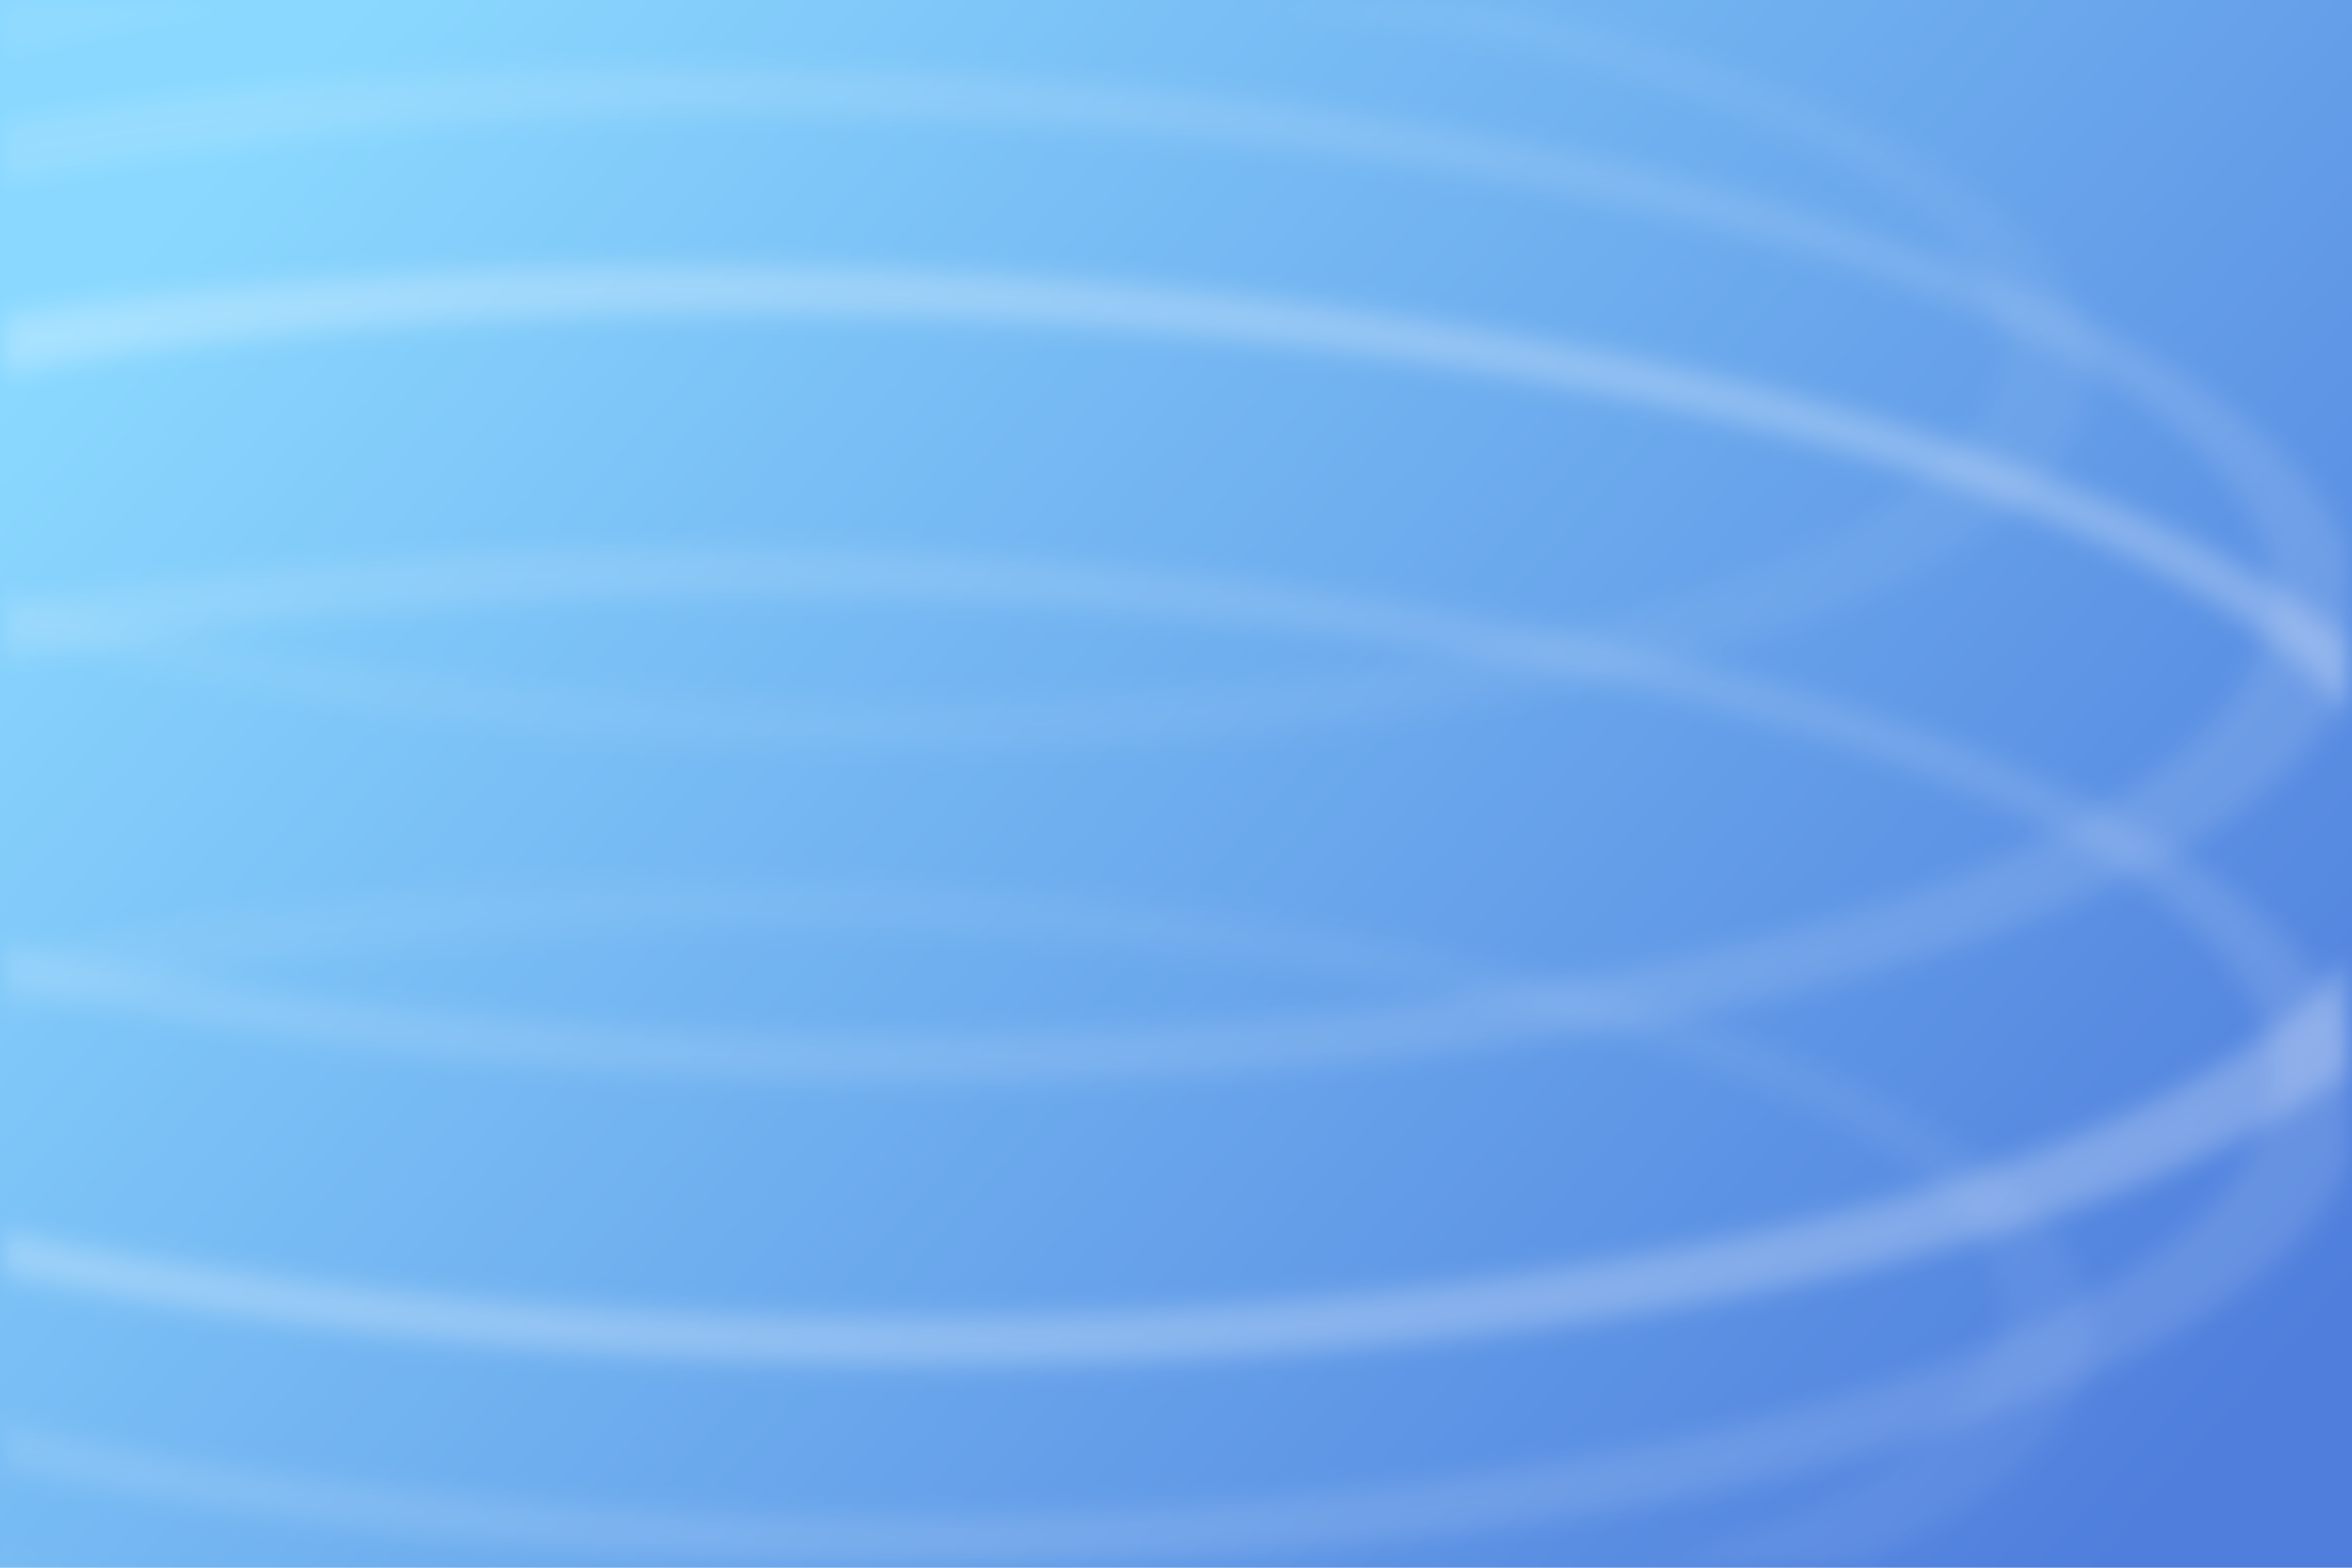
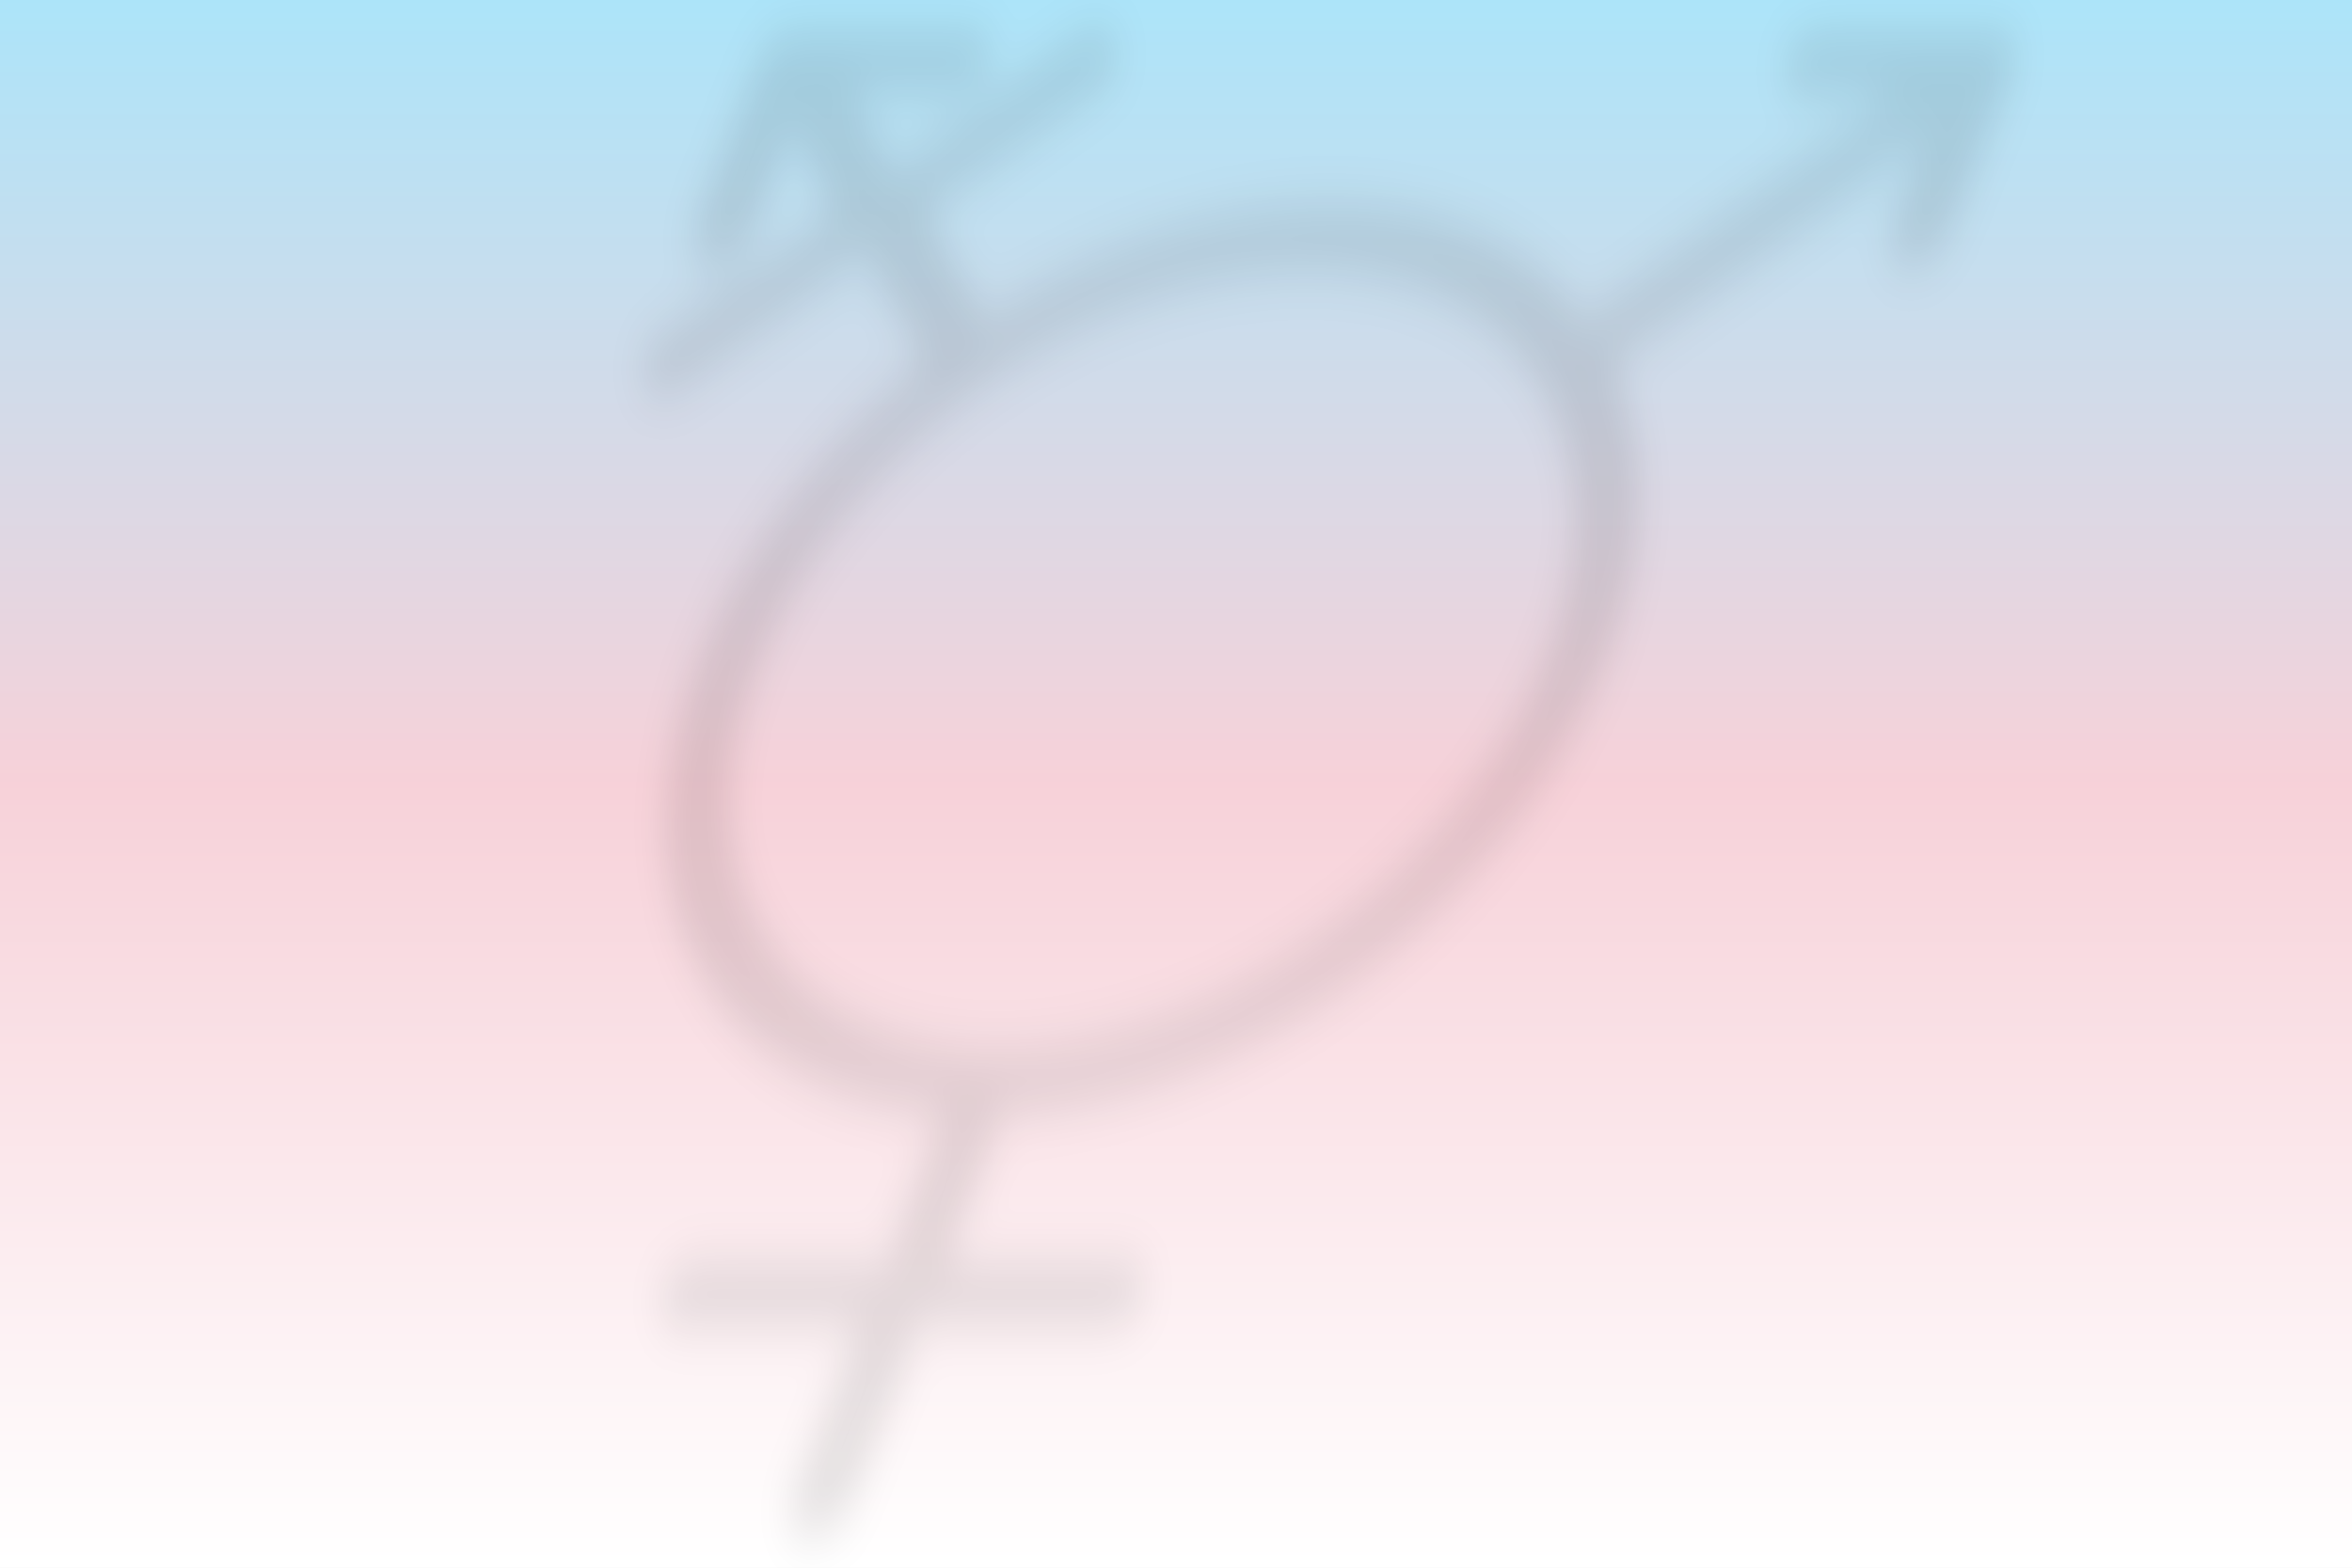
<svg xmlns="http://www.w3.org/2000/svg" xmlns:xlink="http://www.w3.org/1999/xlink" width="384" height="256" viewBox="0 0 101.6 67.733" version="1.1" id="svg1">
  <defs id="defs1">
+     <linearGradient id="linearGradient24">
+       <stop style="stop-color:#a6ffa6;stop-opacity:1;" offset="0" id="stop25" />
+       <stop style="stop-color:#d9ffd9;stop-opacity:1;" offset="1" id="stop26" />
+     </linearGradient>
+     <linearGradient id="linearGradient23">
+       <stop style="stop-color:#d9ffd9;stop-opacity:1;" offset="0" id="stop23" />
+       <stop style="stop-color:#a6ffa6;stop-opacity:1;" offset="1" id="stop24" />
+     </linearGradient>
    <linearGradient id="linearGradient1">
      <stop style="stop-color:#8ad8ff;stop-opacity:1;" offset="0" id="stop1" />
      <stop style="stop-color:#4f7edc;stop-opacity:1;" offset="1" id="stop2" />
    </linearGradient>
    <linearGradient xlink:href="#linearGradient1" id="linearGradient2" x1="15.337" y1="0" x2="91.337" y2="67.733" gradientUnits="userSpaceOnUse" />
    <filter style="color-interpolation-filters:sRGB" id="filter7" x="-0.023" y="-0.031" width="1.046" height="1.062">
      <feGaussianBlur stdDeviation="0.539" id="feGaussianBlur7" />
    </filter>
+     <clipPath clipPathUnits="userSpaceOnUse" id="clipPath21">
+       <rect style="font-variation-settings:normal;vector-effect:none;fill:#ff9999;fill-opacity:1;fill-rule:evenodd;stroke:none;stroke-width:0.533;stroke-linecap:butt;stroke-linejoin:miter;stroke-miterlimit:4;stroke-dasharray:none;stroke-dashoffset:0;stroke-opacity:1;-inkscape-stroke:none;stop-color:#000000" id="rect22" width="101.6" height="137.494" x="-207.902" y="-34.374" transform="matrix(1,0,-0.1710948,0.9852546,0,0)" />
+     </clipPath>
+     <radialGradient xlink:href="#linearGradient23" id="radialGradient24" cx="50.8" cy="33.867" fx="50.8" fy="33.867" r="50.8" gradientTransform="matrix(1,0,0,0.6666666,0,11.28889)" gradientUnits="userSpaceOnUse" />
+     <radialGradient xlink:href="#linearGradient24" id="radialGradient26" cx="45.906" cy="16.464" fx="45.906" fy="16.464" r="43.878" gradientTransform="matrix(1,0,0,0.352103,0,10.66669)" gradientUnits="userSpaceOnUse" />
+     <linearGradient xlink:href="#linearGradient21" id="linearGradient23-8" x1="63.995" y1="300.89" x2="63.995" y2="1558.662" gradientUnits="userSpaceOnUse" />
+     <linearGradient id="linearGradient21">
+       <stop style="stop-color:#59c9f3;stop-opacity:1;" offset="0" id="stop21" />
+       <stop style="stop-color:#eea3b2;stop-opacity:1;" offset="0.5" id="stop23-4" />
+       <stop style="stop-color:#ffffff;stop-opacity:1;" offset="1" id="stop22" />
+     </linearGradient>
+     <filter style="color-interpolation-filters:sRGB" id="filter36" x="-0.081" y="-0.067" width="1.162" height="1.134">
+       <feGaussianBlur stdDeviation="0.901" id="feGaussianBlur36" />
+     </filter>
  </defs>
  <g id="layer1">
-     <g id="g8">
+     <g id="g8" transform="translate(-264.5833,-264.5833)">
      <rect style="font-variation-settings:normal;opacity:1;vector-effect:none;fill:url(#linearGradient2);fill-opacity:1;fill-rule:evenodd;stroke:none;stroke-width:0.529;stroke-linecap:butt;stroke-linejoin:miter;stroke-miterlimit:4;stroke-dasharray:none;stroke-dashoffset:0;stroke-opacity:1;-inkscape-stroke:none;stop-color:#000000;stop-opacity:1" id="rect1" width="101.6" height="67.733" x="0" y="0" />
      <g id="g7" style="filter:url(#filter7)">
        <ellipse style="font-variation-settings:normal;opacity:1;fill:none;fill-opacity:1;fill-rule:evenodd;stroke:#ffffff;stroke-width:3.093;stroke-linecap:butt;stroke-linejoin:miter;stroke-miterlimit:4;stroke-dasharray:none;stroke-dashoffset:0;stroke-opacity:0.25;paint-order:markers fill stroke;stop-color:#000000;stop-opacity:1" id="path2" cx="-4.446" cy="52.741" rx="66.03" ry="32.923" transform="matrix(0.9949196,-0.1006725,0.7517786,0.6594156,0,0)" />
        <ellipse style="font-variation-settings:normal;opacity:1;fill:none;fill-opacity:1;fill-rule:evenodd;stroke:#ffffff;stroke-width:3.097;stroke-linecap:butt;stroke-linejoin:miter;stroke-miterlimit:4;stroke-dasharray:none;stroke-dashoffset:0;stroke-opacity:0.12;paint-order:markers fill stroke;stop-color:#000000;stop-opacity:1" id="ellipse4" cx="6.113" cy="38.69" rx="61.017" ry="30.365" transform="matrix(0.9949649,-0.1002242,0.7532502,0.6577341,0,0)" />
        <ellipse style="font-variation-settings:normal;opacity:1;fill:none;fill-opacity:1;fill-rule:evenodd;stroke:#ffffff;stroke-width:3.097;stroke-linecap:butt;stroke-linejoin:miter;stroke-miterlimit:4;stroke-dasharray:none;stroke-dashoffset:0;stroke-opacity:0.12;paint-order:markers fill stroke;stop-color:#000000;stop-opacity:1" id="ellipse5" cx="-15.333" cy="67.018" rx="61.017" ry="30.365" transform="matrix(0.9949649,-0.1002242,0.7532502,0.6577341,0,0)" />
        <ellipse style="font-variation-settings:normal;opacity:1;fill:none;fill-opacity:1;fill-rule:evenodd;stroke:#ffffff;stroke-width:3.108;stroke-linecap:butt;stroke-linejoin:miter;stroke-miterlimit:4;stroke-dasharray:none;stroke-dashoffset:0;stroke-opacity:0.06;paint-order:markers fill stroke;stop-color:#000000;stop-opacity:1" id="ellipse6" cx="-26.819" cy="81.731" rx="50.037" ry="24.764" transform="matrix(0.995095,-0.09892388,0.7575283,0.6528023,0,0)" />
        <ellipse style="font-variation-settings:normal;opacity:1;fill:none;fill-opacity:1;fill-rule:evenodd;stroke:#ffffff;stroke-width:3.108;stroke-linecap:butt;stroke-linejoin:miter;stroke-miterlimit:4;stroke-dasharray:none;stroke-dashoffset:0;stroke-opacity:0.06;paint-order:markers fill stroke;stop-color:#000000;stop-opacity:1" id="ellipse7" cx="16.636" cy="24.647" rx="50.037" ry="24.764" transform="matrix(0.995095,-0.09892388,0.7575283,0.6528023,0,0)" />
      </g>
    </g>
+     <g id="g11" transform="translate(264.5833,-264.5833)">
+       <g id="g20">
+         <rect style="font-variation-settings:normal;vector-effect:none;fill:#ffb2b2;fill-opacity:1;fill-rule:evenodd;stroke:none;stroke-width:0.529;stroke-linecap:butt;stroke-linejoin:miter;stroke-miterlimit:4;stroke-dasharray:none;stroke-dashoffset:0;stroke-opacity:1;-inkscape-stroke:none;stop-color:#000000" id="rect2" width="101.6" height="67.733" x="-264.583" y="0" />
+         <path style="font-variation-settings:normal;fill:none;fill-opacity:1;stroke:#ff9999;stroke-width:1.323;stroke-linecap:round;stroke-linejoin:round;stroke-miterlimit:4;stroke-dasharray:none;stroke-dashoffset:0;stroke-opacity:1;stop-color:#000000" d="m -225.666,52.802 2.179,4.001 1.305,-2.848 c 0,0 2.943,2.716 8.399,2.716 5.456,0 8.399,-2.716 8.399,-2.716 l 1.305,2.848 2.179,-4.001" id="path17" clip-path="none" />
+         <rect style="font-variation-settings:normal;vector-effect:none;fill:#ff9999;fill-opacity:1;fill-rule:evenodd;stroke:none;stroke-width:0.533;stroke-linecap:butt;stroke-linejoin:miter;stroke-miterlimit:4;stroke-dasharray:none;stroke-dashoffset:0;stroke-opacity:1;-inkscape-stroke:none;stop-color:#000000" id="rect11" width="101.6" height="137.494" x="-207.902" y="-34.374" transform="matrix(1,0,-0.1710948,0.9852546,0,0)" />
+         <path style="font-variation-settings:normal;vector-effect:none;fill:#ff9999;fill-opacity:1;stroke:none;stroke-width:0.529;stroke-linecap:butt;stroke-linejoin:miter;stroke-miterlimit:4;stroke-dasharray:none;stroke-dashoffset:0;stroke-opacity:1;-inkscape-stroke:none;stop-color:#000000" d="m -228.558,27.105 c -0.357,1.697 -1.514,5.096 -6.458,5.996 -14.557,-9.964 -13.017,-18.659 -4.843,-22.833 -7.09,4.476 4.386,13.204 11.301,16.836 z" id="path12" />
+         <path style="font-variation-settings:normal;vector-effect:none;fill:#ffb2b2;fill-opacity:1;stroke:none;stroke-width:0.529;stroke-linecap:butt;stroke-linejoin:miter;stroke-miterlimit:4;stroke-dasharray:none;stroke-dashoffset:0;stroke-opacity:1;-inkscape-stroke:none;stop-color:#000000" d="m -199.008,27.105 c 0.357,1.697 1.514,5.096 6.458,5.996 14.557,-9.964 13.017,-18.659 4.843,-22.833 7.09,4.476 -4.386,13.204 -11.301,16.836 z" id="path13" />
+         <path id="path19" style="font-variation-settings:normal;vector-effect:none;fill:#ff9999;fill-opacity:1;fill-rule:evenodd;stroke-width:0.053;stroke-linecap:butt;stroke-linejoin:miter;stroke-miterlimit:4;stroke-dasharray:none;stroke-dashoffset:0;stroke-opacity:1;-inkscape-stroke:none;paint-order:markers fill stroke;stop-color:#000000" d="m -227.761,40.058 a 3.638,3.638 0 0 0 -0.695,2.123 3.638,3.638 0 0 0 3.638,3.638 3.638,3.638 0 0 0 3.638,-3.638 3.638,3.638 0 0 0 -0.002,-0.076 z" />
+         <path style="font-variation-settings:normal;fill:none;fill-opacity:1;stroke:#ffb2b2;stroke-width:1.323;stroke-linecap:round;stroke-linejoin:round;stroke-miterlimit:4;stroke-dasharray:none;stroke-dashoffset:0;stroke-opacity:1;stop-color:#000000" d="m -225.666,52.802 2.179,4.001 1.305,-2.848 c 0,0 2.943,2.716 8.399,2.716 5.456,0 8.399,-2.716 8.399,-2.716 l 1.305,2.848 2.179,-4.001" id="path18" clip-path="url(#clipPath21)" />
+         <path id="path21" style="font-variation-settings:normal;opacity:1;vector-effect:none;fill:#ffb2b2;fill-opacity:1;fill-rule:evenodd;stroke:none;stroke-width:0.529;stroke-linecap:butt;stroke-linejoin:miter;stroke-miterlimit:4;stroke-dasharray:none;stroke-dashoffset:0;stroke-opacity:1;-inkscape-stroke:none;paint-order:markers fill stroke;stop-color:#000000;stop-opacity:1" d="m -199.805,40.058 a 3.638,3.638 0 0 1 0.695,2.123 3.638,3.638 0 0 1 -3.638,3.638 3.638,3.638 0 0 1 -3.638,-3.638 3.638,3.638 0 0 1 0.002,-0.076 z" />
+       </g>
+     </g>
+     <g id="g27" transform="translate(-264.5833)">
+       <rect style="font-variation-settings:normal;opacity:1;vector-effect:none;fill:url(#radialGradient24);fill-opacity:1;fill-rule:evenodd;stroke:none;stroke-width:0.529;stroke-linecap:butt;stroke-linejoin:miter;stroke-miterlimit:4;stroke-dasharray:none;stroke-dashoffset:0;stroke-opacity:1;-inkscape-stroke:none;stop-color:#000000;stop-opacity:1" id="rect23" width="101.6" height="67.733" x="0" y="0" />
+       <text xml:space="preserve" style="font-size:41.306px;line-height:normal;font-family:'BankGothic Md BT';-inkscape-font-specification:'BankGothic Md BT';text-align:center;text-decoration:none;text-decoration-line:none;text-decoration-color:#000000;letter-spacing:0;text-anchor:middle;fill:url(#radialGradient26);fill-opacity:1;stroke-width:1.323;stop-color:#000000" x="45.906" y="26.548" id="text24" transform="matrix(1.090259,0.4027532,0.04561826,0.9340653,0,0)">
+         <tspan id="tspan24" style="fill:url(#radialGradient26);fill-opacity:1;stroke-width:1.323" x="45.906" y="26.548">$$$</tspan>
+       </text>
+     </g>
+     <g id="g15" transform="matrix(1,0,0,-0.05385182,-13.19516,-16.20348)" style="stroke-width:4.309">
+       <rect style="font-variation-settings:normal;opacity:1;vector-effect:none;fill:#59c9f3;fill-opacity:1;fill-rule:evenodd;stroke:none;stroke-width:2.28;stroke-linecap:butt;stroke-linejoin:miter;stroke-miterlimit:4;stroke-dasharray:none;stroke-dashoffset:0;stroke-opacity:1;-inkscape-stroke:none;stop-color:#000000;stop-opacity:1" id="rect11-2" width="188.653" height="64.223" x="-30.331" y="-107.7" />
+       <rect style="font-variation-settings:normal;opacity:1;vector-effect:none;fill:#eea3b2;fill-opacity:1;fill-rule:evenodd;stroke:none;stroke-width:2.28;stroke-linecap:butt;stroke-linejoin:miter;stroke-miterlimit:4;stroke-dasharray:none;stroke-dashoffset:0;stroke-opacity:1;-inkscape-stroke:none;stop-color:#000000;stop-opacity:1" id="rect12" width="188.653" height="64.223" x="-30.331" y="-43.477" />
+       <rect style="font-variation-settings:normal;opacity:1;vector-effect:none;fill:#ffffff;fill-opacity:1;fill-rule:evenodd;stroke:none;stroke-width:2.28;stroke-linecap:butt;stroke-linejoin:miter;stroke-miterlimit:4;stroke-dasharray:none;stroke-dashoffset:0;stroke-opacity:1;-inkscape-stroke:none;stop-color:#000000;stop-opacity:1" id="rect13" width="188.653" height="64.223" x="-30.331" y="20.747" />
+       <rect style="font-variation-settings:normal;opacity:1;vector-effect:none;fill:#eea3b2;fill-opacity:1;fill-rule:evenodd;stroke:none;stroke-width:2.28;stroke-linecap:butt;stroke-linejoin:miter;stroke-miterlimit:4;stroke-dasharray:none;stroke-dashoffset:0;stroke-opacity:1;-inkscape-stroke:none;stop-color:#000000;stop-opacity:1" id="rect14" width="188.653" height="64.223" x="-30.331" y="84.97" />
+       <rect style="font-variation-settings:normal;opacity:1;vector-effect:none;fill:#59c9f3;fill-opacity:1;fill-rule:evenodd;stroke:none;stroke-width:2.28;stroke-linecap:butt;stroke-linejoin:miter;stroke-miterlimit:4;stroke-dasharray:none;stroke-dashoffset:0;stroke-opacity:1;-inkscape-stroke:none;stop-color:#000000;stop-opacity:1" id="rect15" width="188.653" height="64.223" x="-30.331" y="149.194" />
+       <rect style="font-variation-settings:normal;opacity:1;vector-effect:none;fill:url(#linearGradient23-8);fill-rule:evenodd;stroke:none;stroke-width:2.28;stroke-linecap:butt;stroke-linejoin:miter;stroke-miterlimit:4;stroke-dasharray:none;stroke-dashoffset:0;stroke-opacity:1;-inkscape-stroke:none;stop-color:#000000;stop-opacity:1" id="rect21" width="101.6" height="1257.772" x="13.195" y="300.89" transform="scale(1,-1)" />
+       <rect style="font-variation-settings:normal;opacity:1;vector-effect:none;fill:#ffffff;fill-opacity:0.5;fill-rule:evenodd;stroke:none;stroke-width:2.28;stroke-linecap:butt;stroke-linejoin:miter;stroke-miterlimit:4;stroke-dasharray:none;stroke-dashoffset:0;stroke-opacity:1;-inkscape-stroke:none;stop-color:#000000;stop-opacity:1" id="rect23-3" width="101.6" height="1257.772" x="13.195" y="300.89" transform="scale(1,-1)" />
+     </g>
+     <g id="g36" transform="matrix(1.323617,0,-0.5204219,1.321945,40.91197,-119.7807)" style="opacity:0.1;stroke-width:0.756;filter:url(#filter36)">
+       <circle style="font-variation-settings:normal;opacity:1;fill:none;fill-opacity:1;fill-rule:evenodd;stroke:#000000;stroke-width:2;stroke-linecap:butt;stroke-linejoin:miter;stroke-miterlimit:4;stroke-dasharray:none;stroke-dashoffset:0;stroke-opacity:1;paint-order:markers fill stroke;stop-color:#000000;stop-opacity:1" id="path27" cx="50.8" cy="112.183" r="13.81" />
+       <path style="font-variation-settings:normal;opacity:1;vector-effect:none;fill:none;fill-opacity:1;stroke:#000000;stroke-width:2;stroke-linecap:round;stroke-linejoin:miter;stroke-miterlimit:4;stroke-dasharray:none;stroke-dashoffset:0;stroke-opacity:1;-inkscape-stroke:none;paint-order:markers fill stroke;stop-color:#000000;stop-opacity:1" d="m 50.8,125.994 v 13.81" id="path28" />
+       <path style="font-variation-settings:normal;opacity:1;vector-effect:none;fill:none;fill-opacity:1;stroke:#000000;stroke-width:2;stroke-linecap:round;stroke-linejoin:miter;stroke-miterlimit:4;stroke-dasharray:none;stroke-dashoffset:0;stroke-opacity:1;-inkscape-stroke:none;paint-order:markers fill stroke;stop-color:#000000;stop-opacity:1" d="M 57.705,132.899 H 43.895" id="path29" />
+       <path style="font-variation-settings:normal;opacity:1;vector-effect:none;fill:none;fill-opacity:1;stroke:#000000;stroke-width:2;stroke-linecap:round;stroke-linejoin:miter;stroke-miterlimit:4;stroke-dasharray:none;stroke-dashoffset:0;stroke-opacity:1;-inkscape-stroke:none;paint-order:markers fill stroke;stop-color:#000000;stop-opacity:1" d="m 70.331,92.653 -9.765,9.765" id="path30" />
+       <path style="font-variation-settings:normal;opacity:1;vector-effect:none;fill:none;fill-opacity:1;stroke:#000000;stroke-width:2;stroke-linecap:round;stroke-linejoin:miter;stroke-miterlimit:4;stroke-dasharray:none;stroke-dashoffset:0;stroke-opacity:1;-inkscape-stroke:none;paint-order:markers fill stroke;stop-color:#000000;stop-opacity:1" d="m 70.331,92.653 -5.582,-2e-6" id="path31" />
+       <path style="font-variation-settings:normal;opacity:1;vector-effect:none;fill:none;fill-opacity:1;stroke:#000000;stroke-width:2;stroke-linecap:round;stroke-linejoin:miter;stroke-miterlimit:4;stroke-dasharray:none;stroke-dashoffset:0;stroke-opacity:1;-inkscape-stroke:none;paint-order:markers fill stroke;stop-color:#000000;stop-opacity:1" d="m 70.331,92.653 -2e-6,5.582" id="path32" />
+       <path style="font-variation-settings:normal;opacity:1;vector-effect:none;fill:none;fill-opacity:1;stroke:#000000;stroke-width:2;stroke-linecap:round;stroke-linejoin:miter;stroke-miterlimit:4;stroke-dasharray:none;stroke-dashoffset:0;stroke-opacity:1;-inkscape-stroke:none;paint-order:markers fill stroke;stop-color:#000000;stop-opacity:1" d="m 31.269,92.653 9.765,9.765" id="path33" />
+       <path style="font-variation-settings:normal;opacity:1;vector-effect:none;fill:none;fill-opacity:1;stroke:#000000;stroke-width:2;stroke-linecap:round;stroke-linejoin:miter;stroke-miterlimit:4;stroke-dasharray:none;stroke-dashoffset:0;stroke-opacity:1;-inkscape-stroke:none;paint-order:markers fill stroke;stop-color:#000000;stop-opacity:1" d="m 31.269,92.653 -2e-6,5.582" id="path34" />
+       <path style="font-variation-settings:normal;opacity:1;vector-effect:none;fill:none;fill-opacity:1;stroke:#000000;stroke-width:2;stroke-linecap:round;stroke-linejoin:miter;stroke-miterlimit:4;stroke-dasharray:none;stroke-dashoffset:0;stroke-opacity:1;-inkscape-stroke:none;paint-order:markers fill stroke;stop-color:#000000;stop-opacity:1" d="m 31.269,92.653 5.582,2e-6" id="path35" />
+       <path style="font-variation-settings:normal;opacity:1;vector-effect:none;fill:none;fill-opacity:1;stroke:#000000;stroke-width:2;stroke-linecap:round;stroke-linejoin:miter;stroke-miterlimit:4;stroke-dasharray:none;stroke-dashoffset:0;stroke-opacity:1;-inkscape-stroke:none;paint-order:markers fill stroke;stop-color:#000000;stop-opacity:1" d="m 41.035,92.653 -9.765,9.765" id="path36" />
+     </g>
  </g>
</svg>
